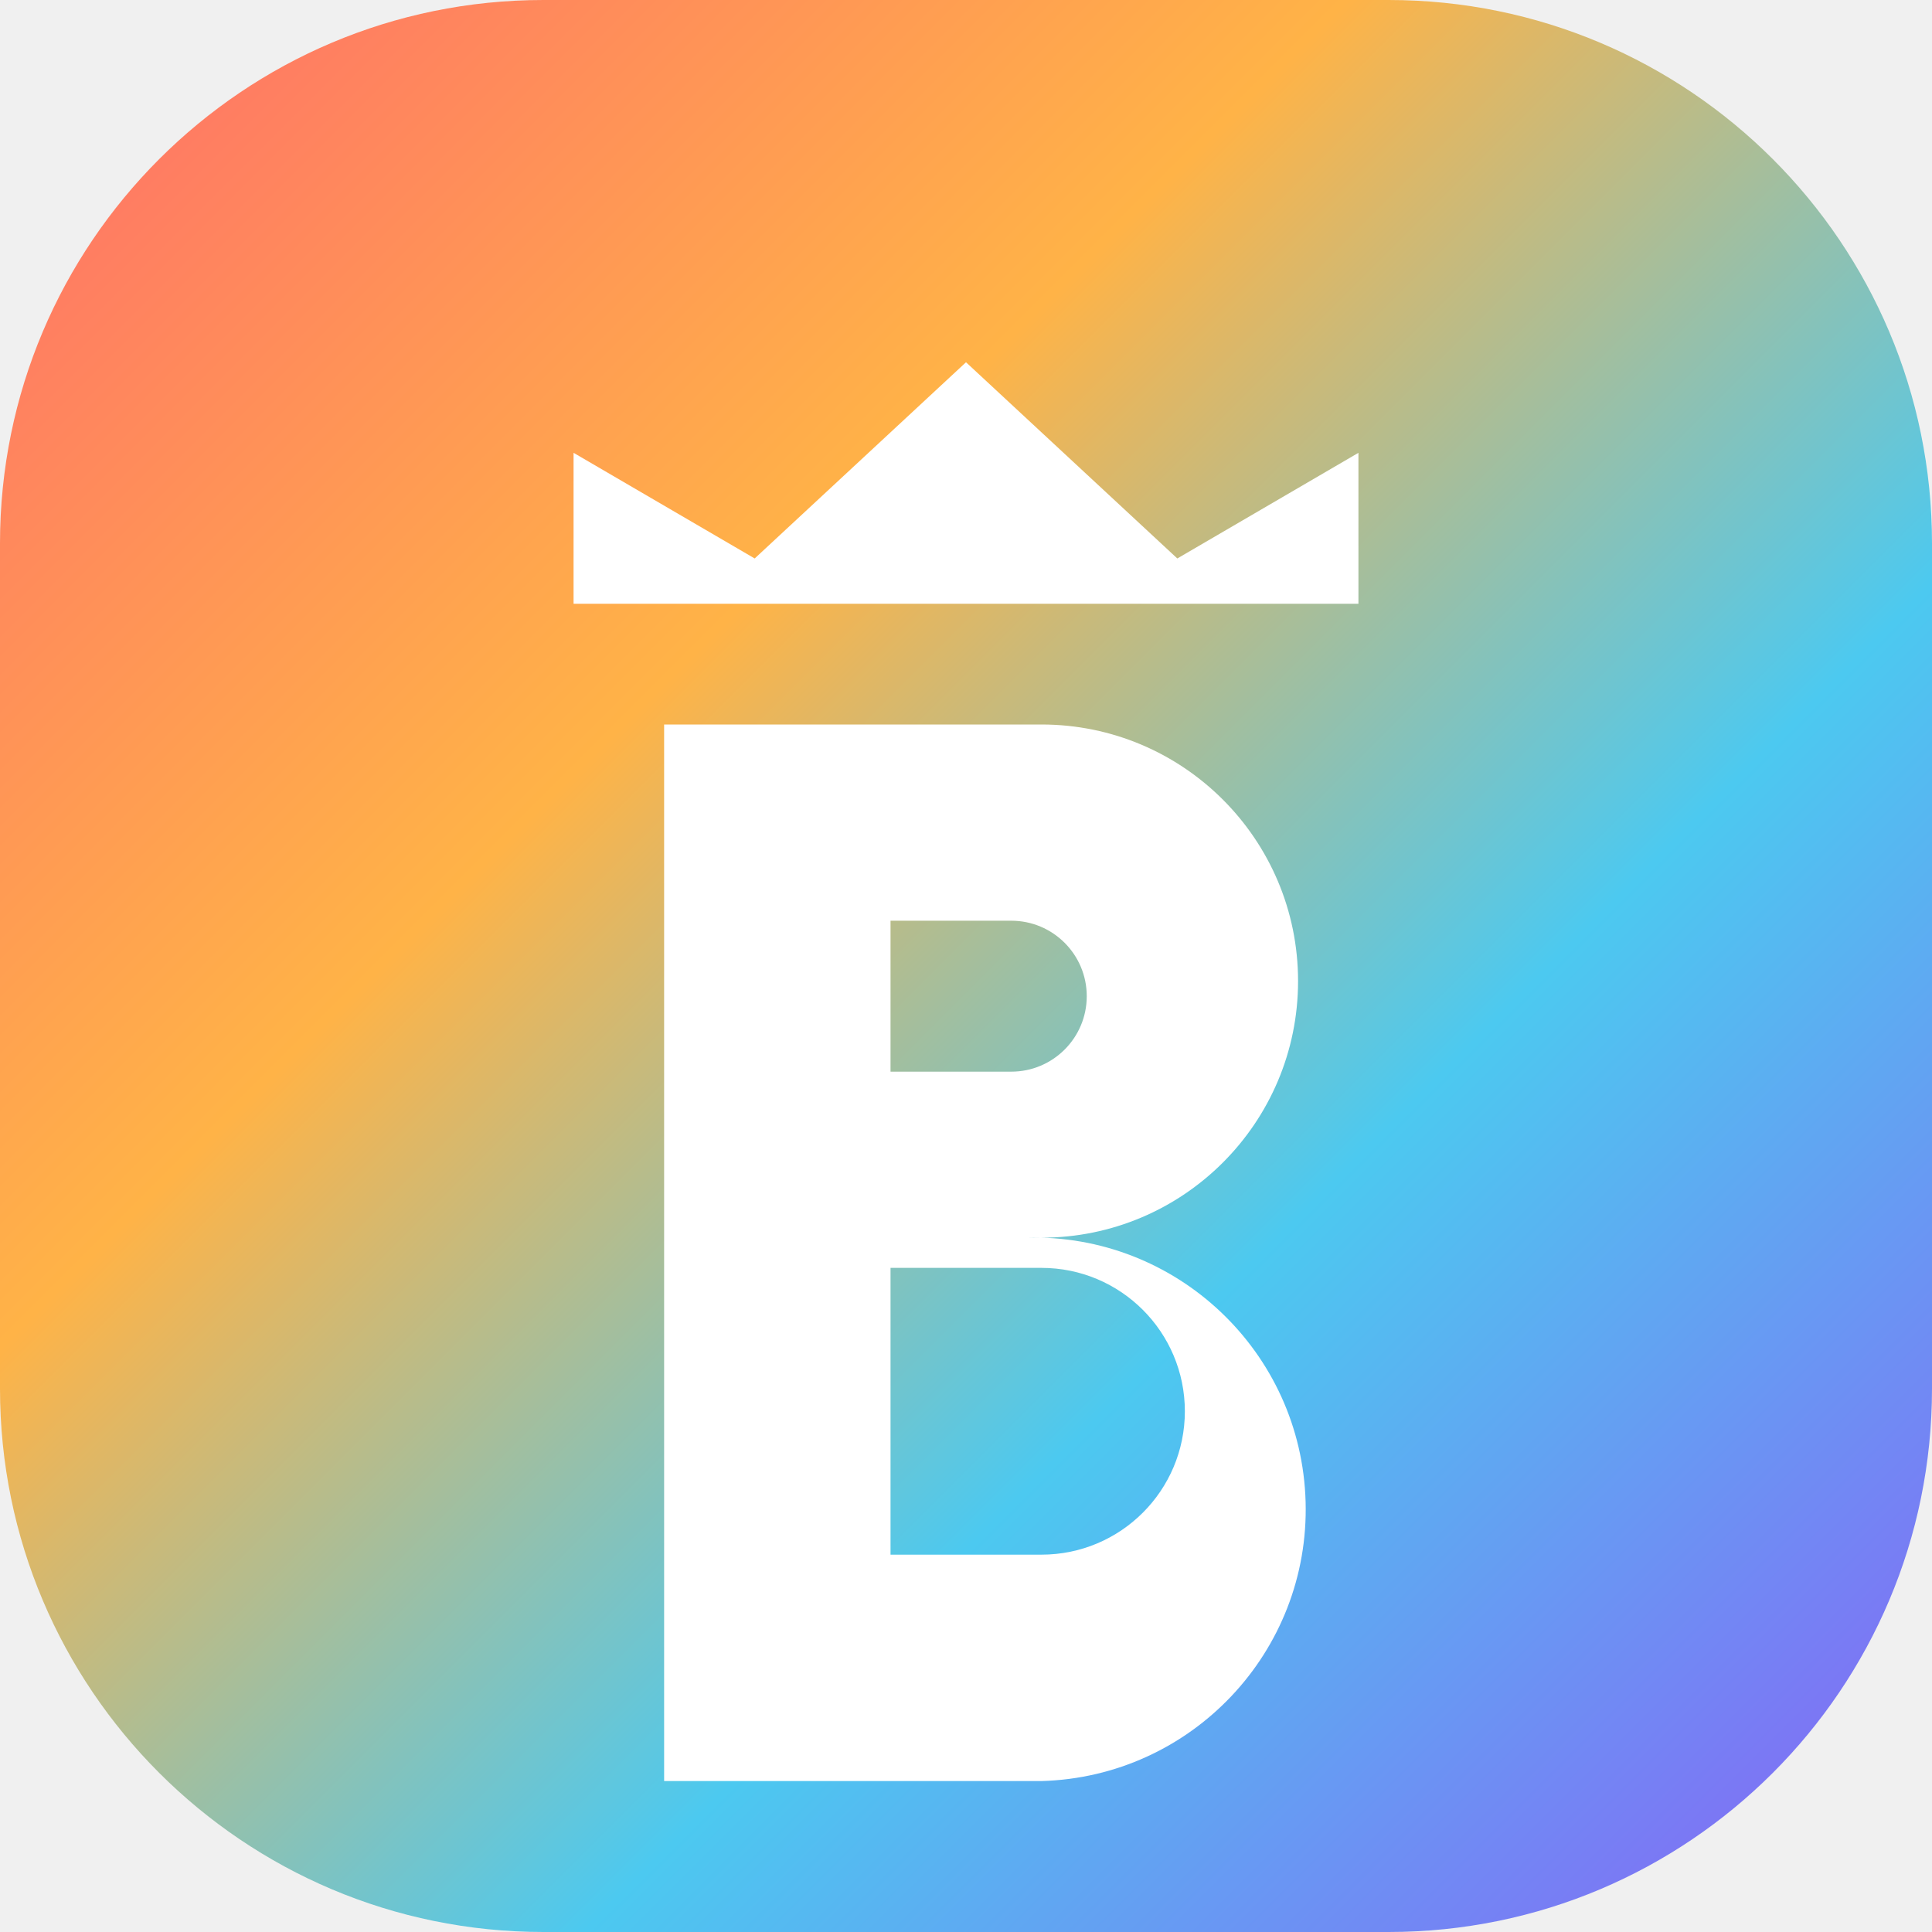
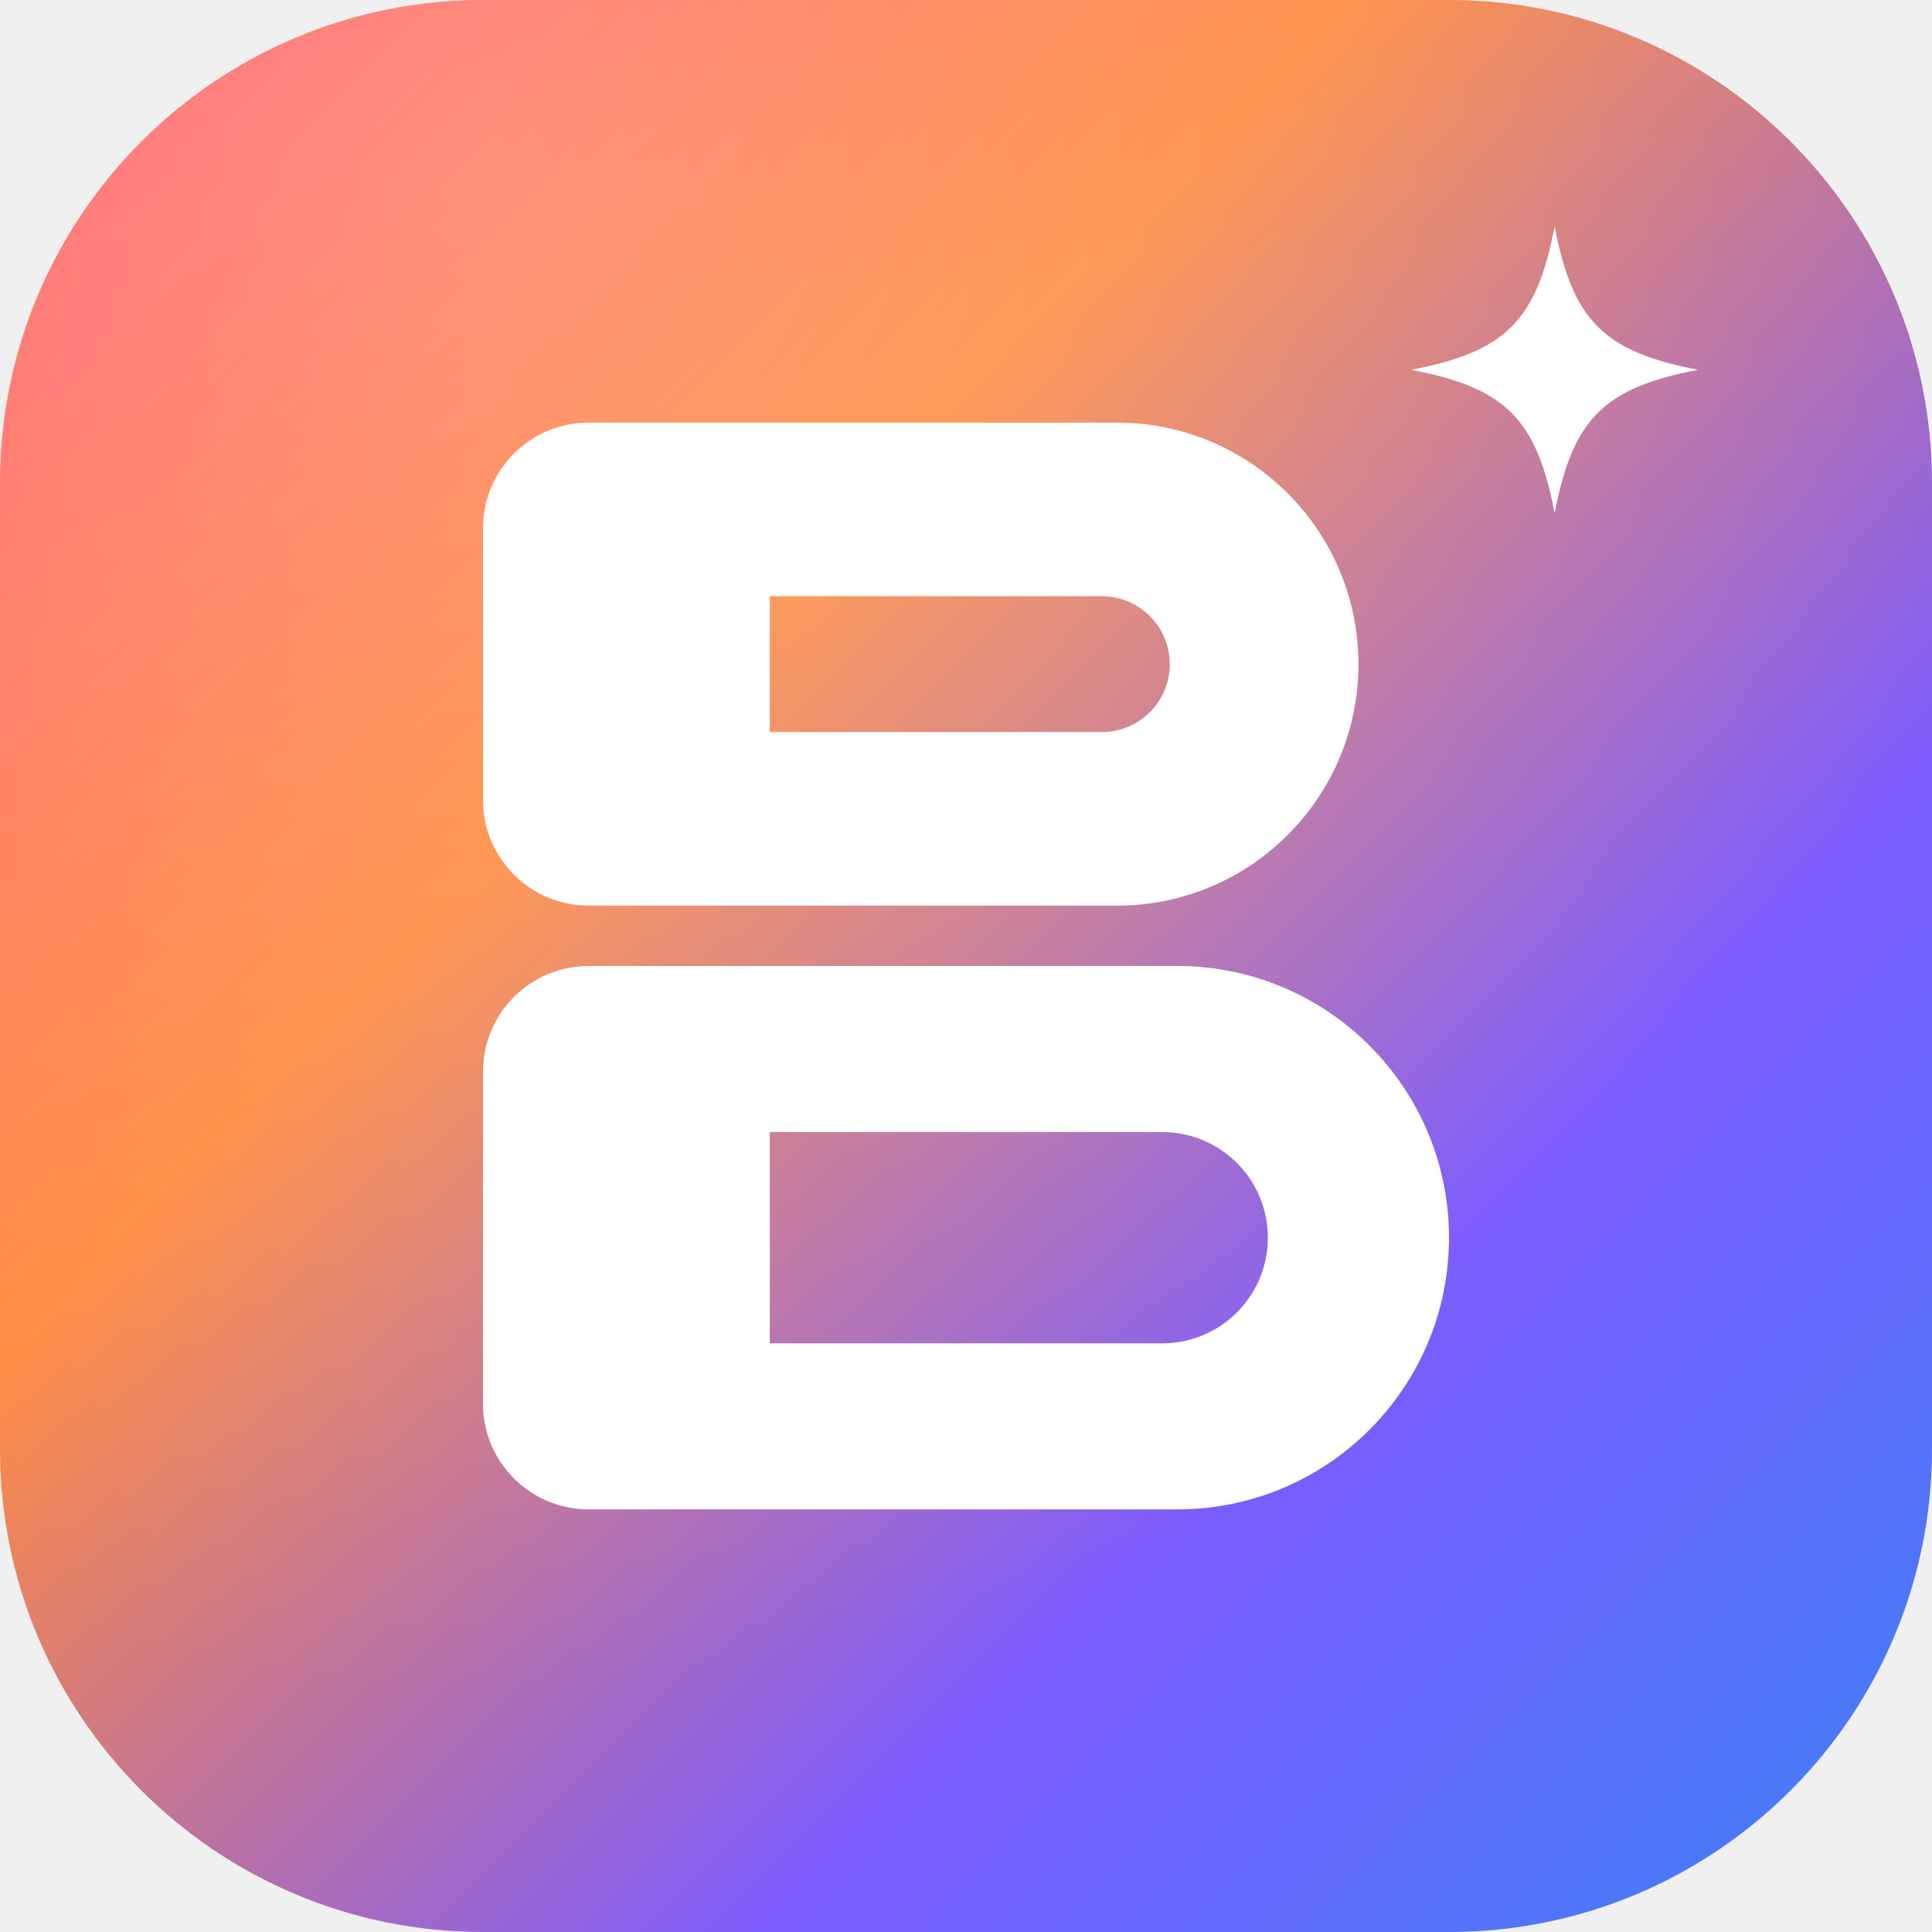
- <svg xmlns="http://www.w3.org/2000/svg" viewBox="0 0 64 64">
+ <svg xmlns="http://www.w3.org/2000/svg" viewBox="0 0 256 256" width="256" height="256">
  <defs>
-     <linearGradient id="g" x1="0" y1="0" x2="1" y2="1">
-       <stop offset="0%" stop-color="#ff6b6b" />
-       <stop offset="35%" stop-color="#ffb347" />
-       <stop offset="65%" stop-color="#4cc9f0" />
-       <stop offset="100%" stop-color="#8b5cf6" />
+     <linearGradient id="ofb-g" x1="0" y1="0" x2="256" y2="256" gradientUnits="userSpaceOnUse">
+       <stop offset="0" stop-color="#FF5A6E" />
+       <stop offset=".35" stop-color="#FF8A3D" />
+       <stop offset=".7" stop-color="#7C5CFF" />
+       <stop offset="1" stop-color="#3B82F6" />
    </linearGradient>
+     <radialGradient id="ofb-h" cx="64" cy="24" r="200" gradientUnits="userSpaceOnUse">
+       <stop offset="0" stop-color="#fff" stop-opacity=".22" />
+       <stop offset="1" stop-color="#fff" stop-opacity="0" />
+     </radialGradient>
  </defs>
-   <rect width="64" height="64" rx="18" fill="url(#g)" />
-   <path d="M19 20 L19 15 L25 18.5 L32 12 L39 18.5 L45 15 L45 20 Z" fill="#fff" />
-   <path d="M22 24 h12.5 a8.5 8.5 0 0 1 0 17 h-0.5 a9 9 0 0 1 0.5 18 H22 Z M29.5 30.5 v5 h4 a2.5 2.5 0 0 0 0-5 Z M29.5 42 v9.5 h5 a4.75 4.75 0 0 0 0-9.5 Z" fill="#fff" fill-rule="evenodd" />
+   <rect width="256" height="256" rx="64" fill="url(#ofb-g)" />
+   <rect width="256" height="256" rx="64" fill="url(#ofb-h)" />
+   <g fill="#fff" fill-rule="evenodd">
+     <path d="M78 56h70a32 32 0 0 1 0 64H78a14 14 0 0 1-14-14V70a14 14 0 0 1 14-14zM102 79v18h44a9 9 0 0 0 0-18z" />
+     <path d="M78 128h78a36 36 0 0 1 0 72H78a14 14 0 0 1-14-14v-44a14 14 0 0 1 14-14zM102 150v28h52a14 14 0 0 0 0-28z" />
+   </g>
+   <path fill="#fff" d="M206 30c2.4 12.5 6.5 16.6 19 19-12.5 2.4-16.6 6.5-19 19-2.4-12.5-6.5-16.6-19-19 12.5-2.4 16.6-6.5 19-19z" />
</svg>
